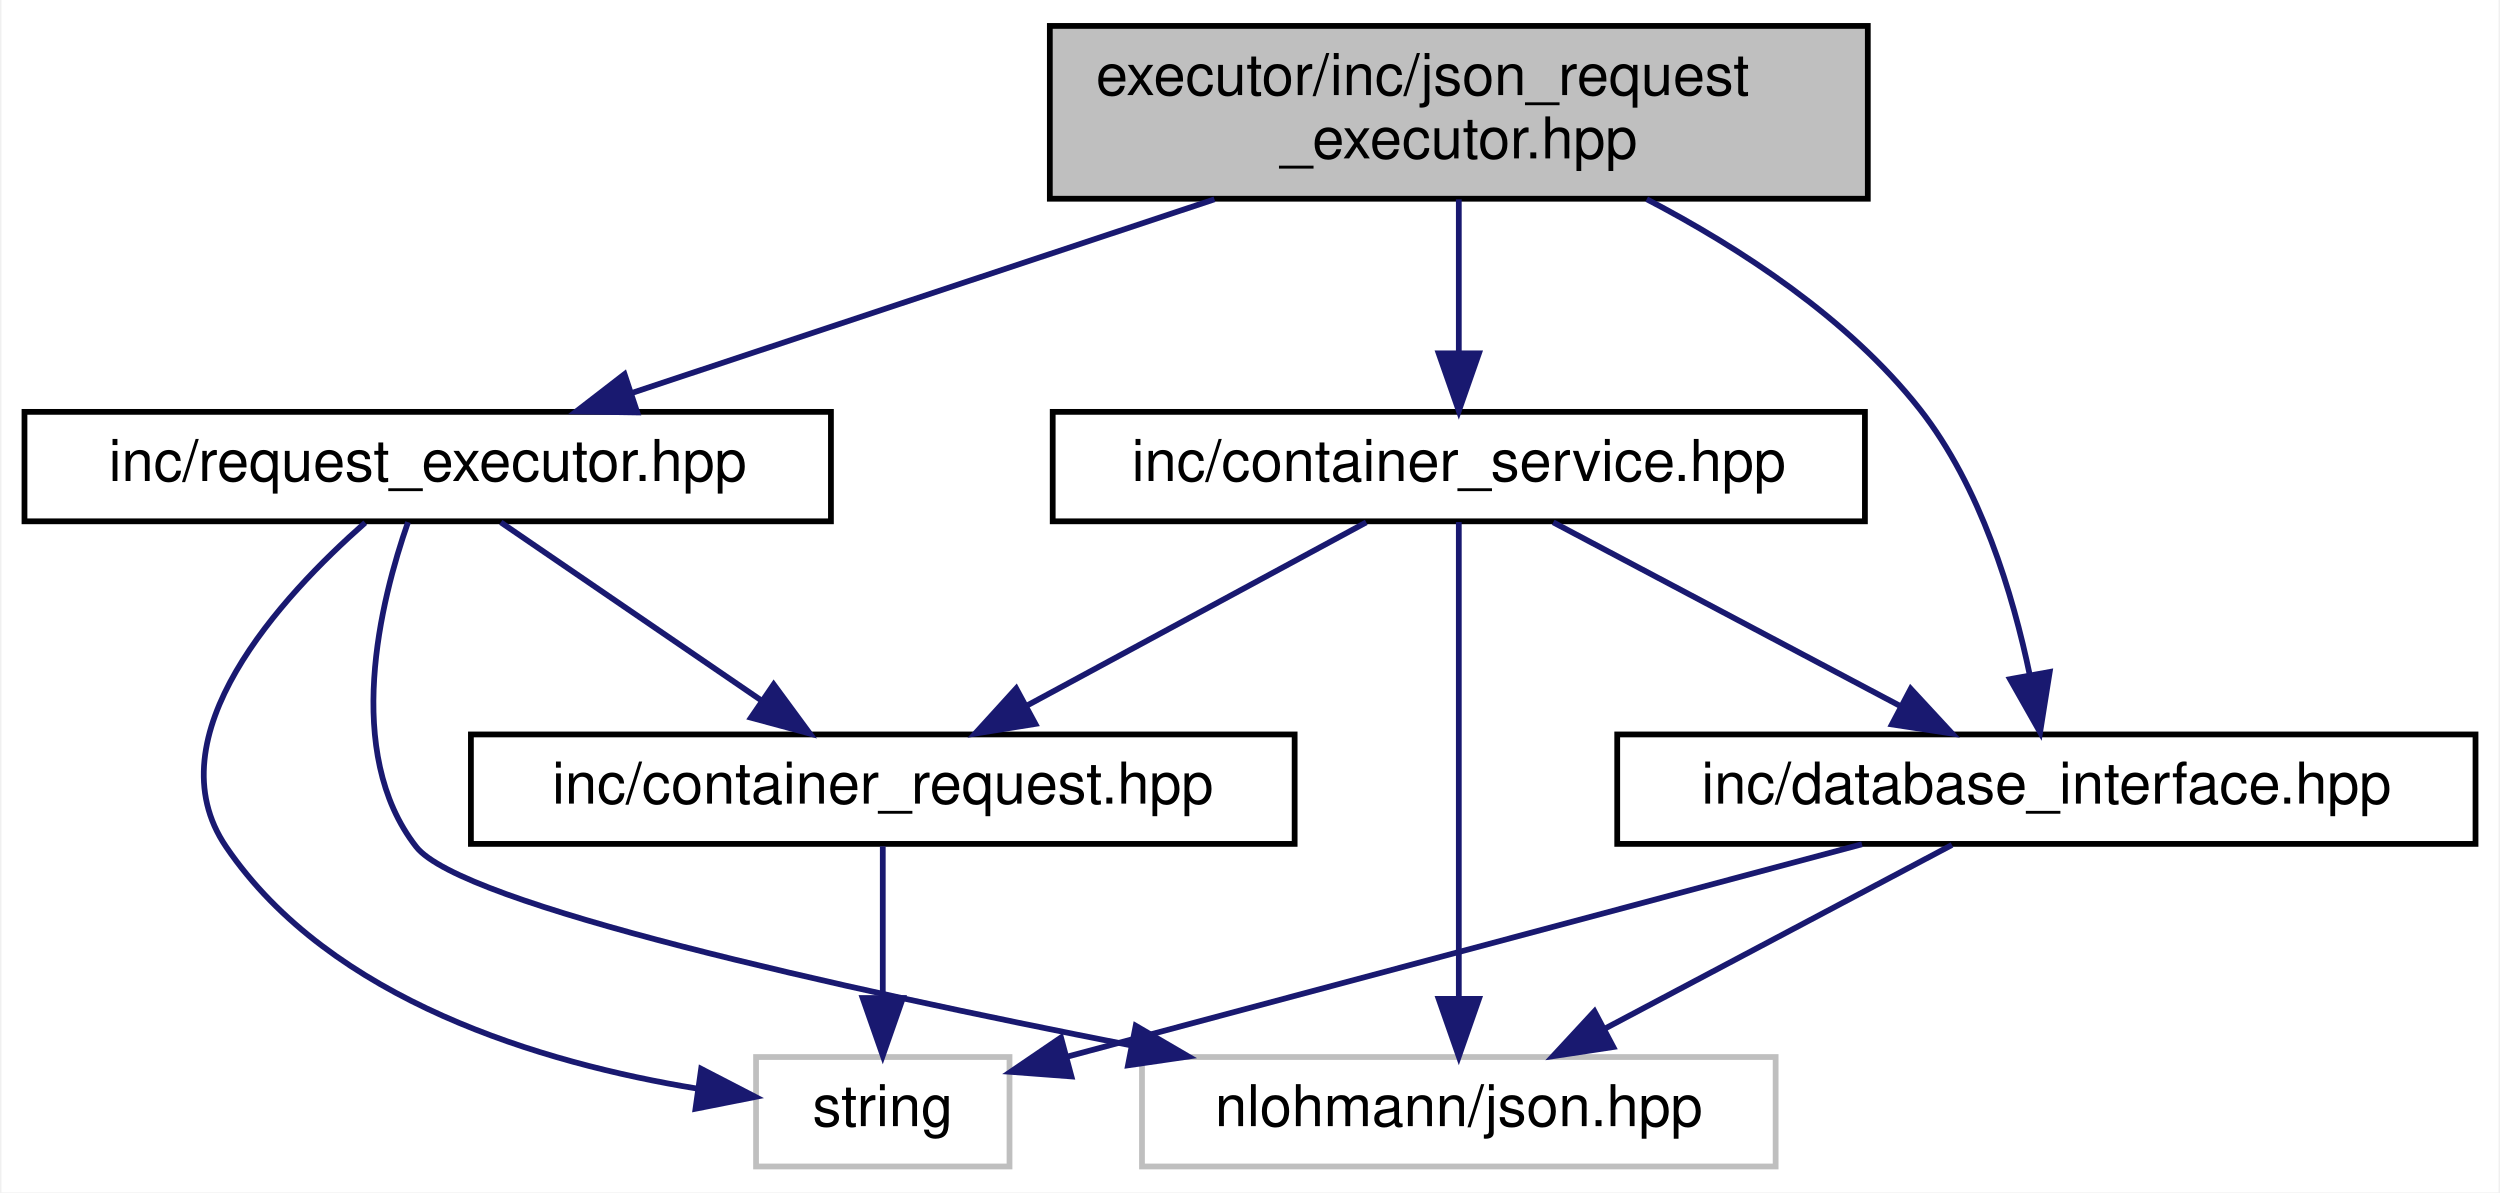
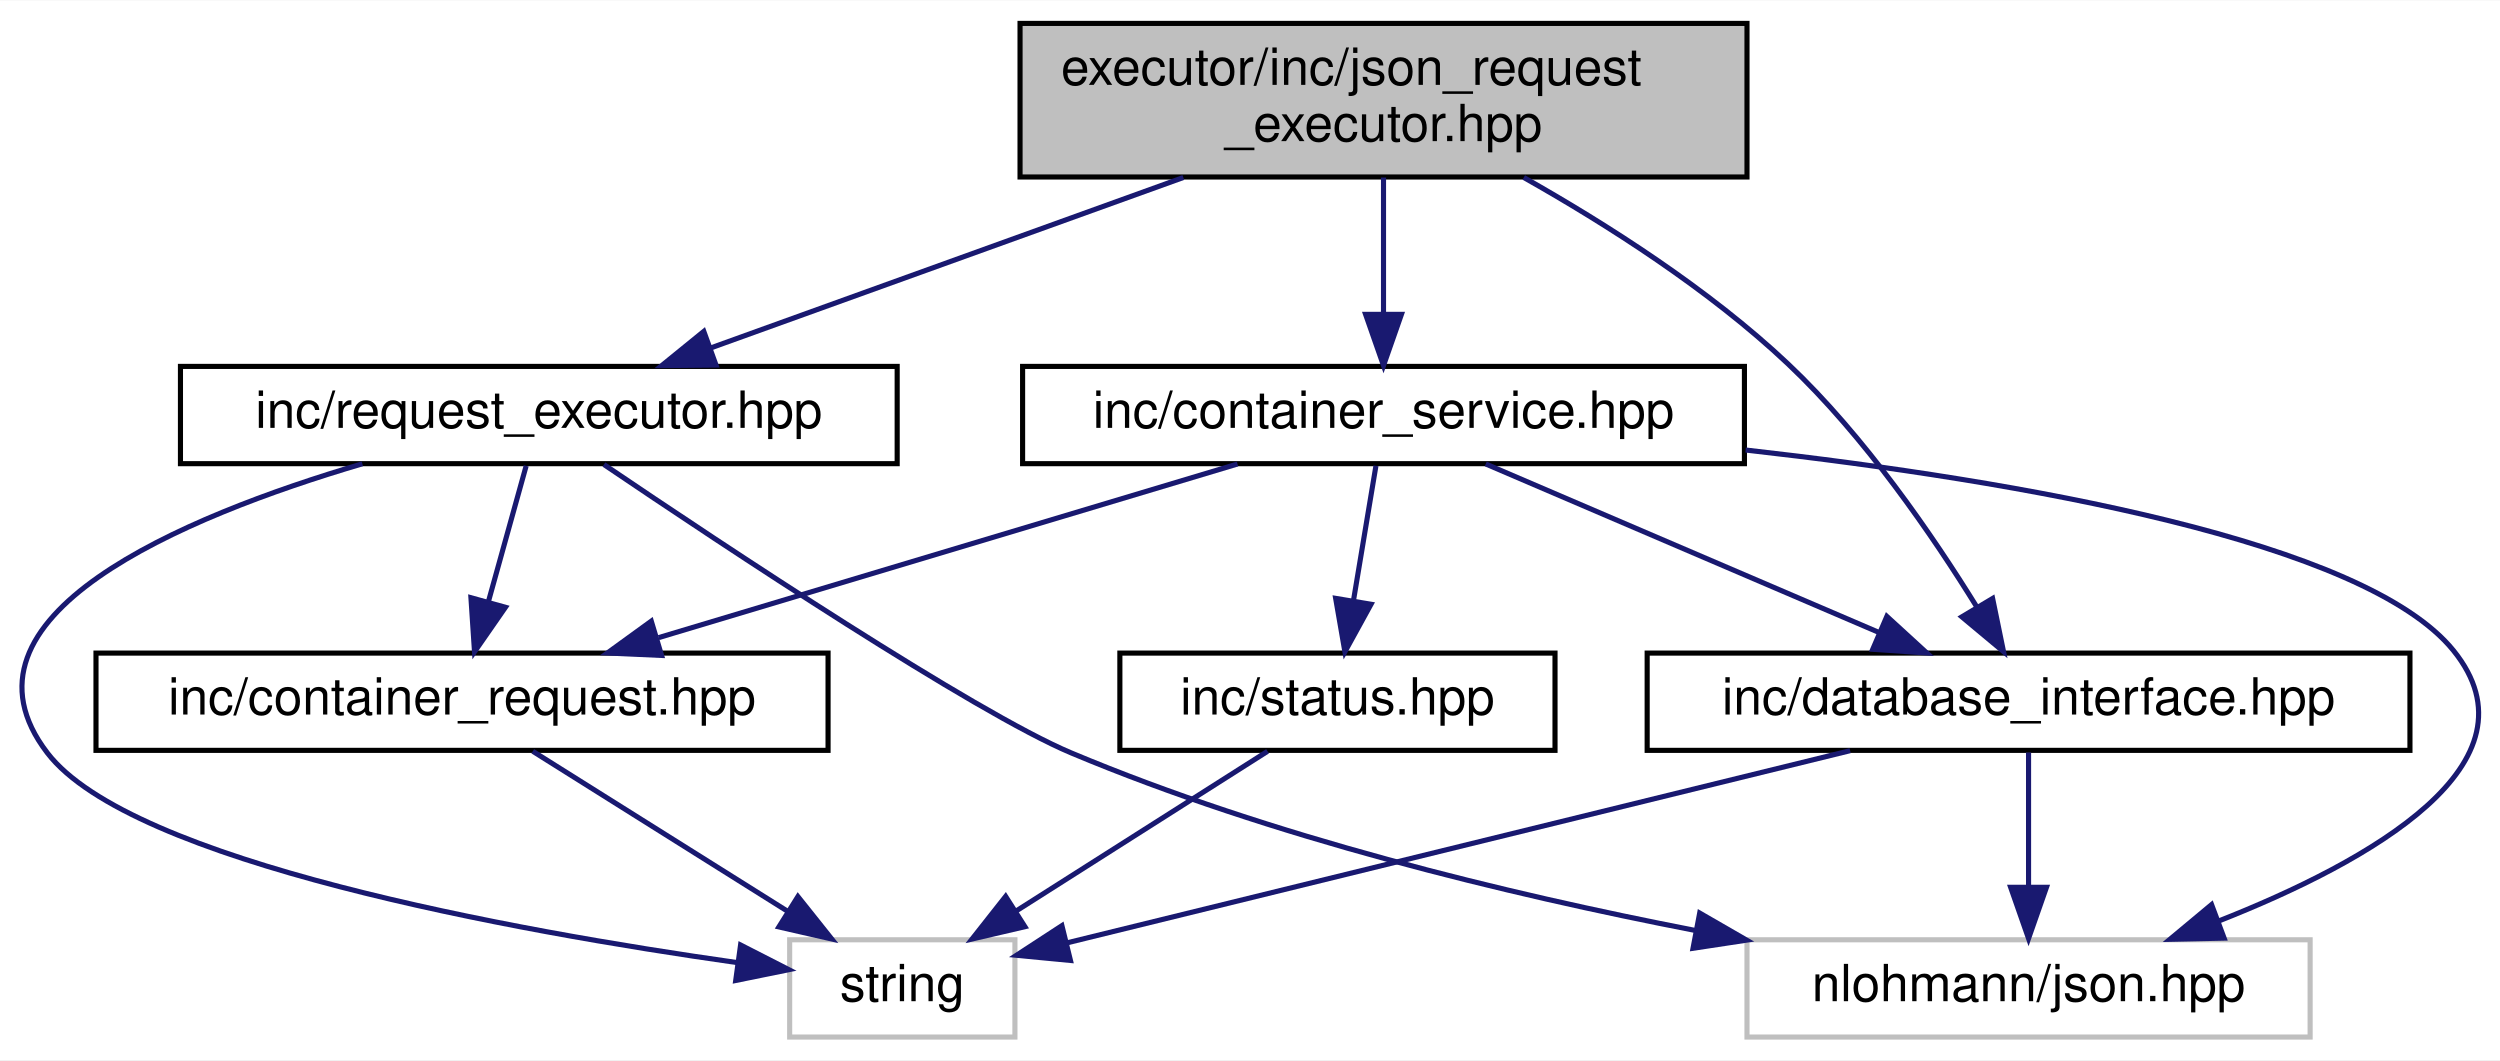
- <svg xmlns="http://www.w3.org/2000/svg" xmlns:xlink="http://www.w3.org/1999/xlink" width="434pt" height="207pt" viewBox="0.00 0.00 433.50 207.00">
+ <svg xmlns="http://www.w3.org/2000/svg" xmlns:xlink="http://www.w3.org/1999/xlink" width="488pt" height="207pt" viewBox="0.00 0.00 488.34 207.00">
  <g id="graph0" class="graph" transform="scale(1 1) rotate(0) translate(4 203)">
-     <polygon fill="white" stroke="transparent" points="-4,4 -4,-203 429.5,-203 429.5,4 -4,4" />
+     <polygon fill="white" stroke="transparent" points="-4,4 -4,-203 484.34,-203 484.34,4 -4,4" />
    <g id="node1" class="node">
      <g id="a_node1">
        <a xlink:title="Declares the JsonRequestExecutorHandler class for executing JSON-based requests.">
-           <polygon fill="#bfbfbf" stroke="black" points="178,-168.5 178,-198.5 320,-198.5 320,-168.5 178,-168.5" />
-           <text text-anchor="start" x="186" y="-186.5" font-family="Helvetica,sans-Serif" font-size="10.00">executor/inc/json_request</text>
-           <text text-anchor="middle" x="249" y="-175.5" font-family="Helvetica,sans-Serif" font-size="10.00">_executor.hpp</text>
+           <polygon fill="#bfbfbf" stroke="black" points="195.25,-168.5 195.25,-198.5 337.25,-198.5 337.25,-168.5 195.25,-168.5" />
+           <text text-anchor="start" x="203.25" y="-186.5" font-family="Helvetica,sans-Serif" font-size="10.00">executor/inc/json_request</text>
+           <text text-anchor="middle" x="266.25" y="-175.5" font-family="Helvetica,sans-Serif" font-size="10.00">_executor.hpp</text>
        </a>
      </g>
    </g>
    <g id="node2" class="node">
      <g id="a_node2">
        <a xlink:href="request__executor_8hpp.html" target="_top" xlink:title="Declares the abstract RequestExecutor interface for executing requests.">
-           <polygon fill="white" stroke="black" points="0,-112.5 0,-131.5 140,-131.5 140,-112.5 0,-112.5" />
-           <text text-anchor="middle" x="70" y="-119.5" font-family="Helvetica,sans-Serif" font-size="10.00">inc/request_executor.hpp</text>
+           <polygon fill="white" stroke="black" points="31.25,-112.5 31.25,-131.5 171.25,-131.5 171.25,-112.5 31.25,-112.5" />
+           <text text-anchor="middle" x="101.25" y="-119.5" font-family="Helvetica,sans-Serif" font-size="10.00">inc/request_executor.hpp</text>
        </a>
      </g>
    </g>
    <g id="edge1" class="edge">
-       <path fill="none" stroke="midnightblue" d="M206.58,-168.4C175.78,-158.16 134.59,-144.47 105.52,-134.81" />
-       <polygon fill="midnightblue" stroke="midnightblue" points="106.38,-131.4 95.78,-131.57 104.17,-138.05 106.38,-131.4" />
+       <path fill="none" stroke="midnightblue" d="M227.15,-168.4C199.1,-158.28 161.68,-144.79 134.95,-135.15" />
+       <polygon fill="midnightblue" stroke="midnightblue" points="135.86,-131.76 125.26,-131.66 133.48,-138.34 135.86,-131.76" />
    </g>
    <g id="node6" class="node">
      <g id="a_node6">
        <a xlink:href="database__interface_8hpp.html" target="_top" xlink:title="Abstract interface for database operations.">
-           <polygon fill="white" stroke="black" points="276.5,-56.5 276.5,-75.5 425.5,-75.5 425.5,-56.5 276.5,-56.5" />
-           <text text-anchor="middle" x="351" y="-63.5" font-family="Helvetica,sans-Serif" font-size="10.00">inc/database_interface.hpp</text>
+           <polygon fill="white" stroke="black" points="317.75,-56.5 317.75,-75.5 466.75,-75.5 466.75,-56.5 317.75,-56.5" />
+           <text text-anchor="middle" x="392.25" y="-63.5" font-family="Helvetica,sans-Serif" font-size="10.00">inc/database_interface.hpp</text>
        </a>
      </g>
    </g>
    <g id="edge6" class="edge">
-       <path fill="none" stroke="midnightblue" d="M281.62,-168.42C297.85,-159.95 316.6,-147.74 329,-132 339.58,-118.56 345.22,-99.74 348.12,-85.81" />
-       <polygon fill="midnightblue" stroke="midnightblue" points="351.58,-86.35 349.91,-75.88 344.69,-85.1 351.58,-86.35" />
+       <path fill="none" stroke="midnightblue" d="M293.65,-168.4C309.74,-159.32 329.87,-146.53 345.25,-132 360.23,-117.86 373.58,-98.37 382.2,-84.42" />
+       <polygon fill="midnightblue" stroke="midnightblue" points="385.23,-86.17 387.36,-75.79 379.22,-82.58 385.23,-86.17" />
    </g>
    <g id="node7" class="node">
      <g id="a_node7">
        <a xlink:href="container__service_8hpp.html" target="_top" xlink:title="Declares the ContainerServiceHandler class for business logic related to containers.">
-           <polygon fill="white" stroke="black" points="178.5,-112.5 178.5,-131.5 319.5,-131.5 319.5,-112.5 178.5,-112.5" />
-           <text text-anchor="middle" x="249" y="-119.5" font-family="Helvetica,sans-Serif" font-size="10.00">inc/container_service.hpp</text>
+           <polygon fill="white" stroke="black" points="195.75,-112.5 195.75,-131.5 336.75,-131.5 336.75,-112.5 195.75,-112.5" />
+           <text text-anchor="middle" x="266.25" y="-119.5" font-family="Helvetica,sans-Serif" font-size="10.00">inc/container_service.hpp</text>
        </a>
      </g>
    </g>
    <g id="edge9" class="edge">
-       <path fill="none" stroke="midnightblue" d="M249,-168.4C249,-160.47 249,-150.46 249,-141.86" />
-       <polygon fill="midnightblue" stroke="midnightblue" points="252.5,-141.66 249,-131.66 245.5,-141.66 252.5,-141.66" />
+       <path fill="none" stroke="midnightblue" d="M266.25,-168.4C266.25,-160.47 266.25,-150.46 266.25,-141.86" />
+       <polygon fill="midnightblue" stroke="midnightblue" points="269.75,-141.66 266.25,-131.66 262.75,-141.66 269.75,-141.66" />
    </g>
    <g id="node3" class="node">
      <g id="a_node3">
        <a xlink:title=" ">
-           <polygon fill="white" stroke="#bfbfbf" points="127,-0.5 127,-19.5 171,-19.5 171,-0.5 127,-0.5" />
-           <text text-anchor="middle" x="149" y="-7.5" font-family="Helvetica,sans-Serif" font-size="10.00">string</text>
+           <polygon fill="white" stroke="#bfbfbf" points="150.25,-0.5 150.25,-19.5 194.25,-19.5 194.25,-0.5 150.25,-0.5" />
+           <text text-anchor="middle" x="172.25" y="-7.5" font-family="Helvetica,sans-Serif" font-size="10.00">string</text>
        </a>
      </g>
    </g>
    <g id="edge2" class="edge">
-       <path fill="none" stroke="midnightblue" d="M59.15,-112.26C44.6,-99.46 22.02,-75.07 35,-56 53.17,-29.29 89.9,-18.43 116.77,-14.02" />
-       <polygon fill="midnightblue" stroke="midnightblue" points="117.47,-17.45 126.88,-12.58 116.49,-10.52 117.47,-17.45" />
+       <path fill="none" stroke="midnightblue" d="M66.78,-112.48C31.61,-102.1 -15.13,-82.6 5.25,-56 21.54,-34.75 96.15,-21.27 139.94,-15.05" />
+       <polygon fill="midnightblue" stroke="midnightblue" points="140.66,-18.48 150.09,-13.66 139.71,-11.55 140.66,-18.48" />
    </g>
    <g id="node4" class="node">
      <g id="a_node4">
        <a xlink:title=" ">
-           <polygon fill="white" stroke="#bfbfbf" points="194,-0.5 194,-19.5 304,-19.5 304,-0.5 194,-0.5" />
-           <text text-anchor="middle" x="249" y="-7.5" font-family="Helvetica,sans-Serif" font-size="10.00">nlohmann/json.hpp</text>
+           <polygon fill="white" stroke="#bfbfbf" points="337.25,-0.5 337.25,-19.5 447.25,-19.5 447.25,-0.5 337.25,-0.5" />
+           <text text-anchor="middle" x="392.25" y="-7.5" font-family="Helvetica,sans-Serif" font-size="10.00">nlohmann/json.hpp</text>
        </a>
      </g>
    </g>
    <g id="edge3" class="edge">
-       <path fill="none" stroke="midnightblue" d="M66.58,-112.35C61.84,-98.78 55.2,-72.37 68,-56 75.81,-46.01 141.88,-31.39 191.96,-21.55" />
-       <polygon fill="midnightblue" stroke="midnightblue" points="192.91,-24.93 202.06,-19.59 191.57,-18.06 192.91,-24.93" />
+       <path fill="none" stroke="midnightblue" d="M113.97,-112.33C137.33,-96.52 186.41,-63.91 205.25,-56 244.23,-39.64 290.39,-28.46 327.1,-21.33" />
+       <polygon fill="midnightblue" stroke="midnightblue" points="328.01,-24.72 337.18,-19.43 326.71,-17.84 328.01,-24.72" />
    </g>
    <g id="node5" class="node">
      <g id="a_node5">
        <a xlink:href="container__request_8hpp.html" target="_top" xlink:title="Data structure for representing a container operation request.">
-           <polygon fill="white" stroke="black" points="77.5,-56.5 77.5,-75.5 220.5,-75.5 220.5,-56.5 77.5,-56.5" />
-           <text text-anchor="middle" x="149" y="-63.5" font-family="Helvetica,sans-Serif" font-size="10.00">inc/container_request.hpp</text>
+           <polygon fill="white" stroke="black" points="14.75,-56.5 14.75,-75.5 157.75,-75.5 157.75,-56.5 14.75,-56.5" />
+           <text text-anchor="middle" x="86.25" y="-63.5" font-family="Helvetica,sans-Serif" font-size="10.00">inc/container_request.hpp</text>
        </a>
      </g>
    </g>
    <g id="edge4" class="edge">
-       <path fill="none" stroke="midnightblue" d="M82.69,-112.32C94.9,-103.98 113.58,-91.21 128,-81.35" />
-       <polygon fill="midnightblue" stroke="midnightblue" points="130.06,-84.19 136.34,-75.65 126.11,-78.41 130.06,-84.19" />
+       <path fill="none" stroke="midnightblue" d="M98.78,-112.08C96.77,-104.85 93.87,-94.41 91.36,-85.4" />
+       <polygon fill="midnightblue" stroke="midnightblue" points="94.73,-84.45 88.69,-75.75 87.99,-86.32 94.73,-84.45" />
    </g>
    <g id="edge5" class="edge">
-       <path fill="none" stroke="midnightblue" d="M149,-56.08C149,-49.01 149,-38.86 149,-29.99" />
-       <polygon fill="midnightblue" stroke="midnightblue" points="152.5,-29.75 149,-19.75 145.5,-29.75 152.5,-29.75" />
+       <path fill="none" stroke="midnightblue" d="M100.07,-56.32C113.49,-47.9 134.08,-34.97 149.84,-25.07" />
+       <polygon fill="midnightblue" stroke="midnightblue" points="151.86,-27.94 158.47,-19.65 148.14,-22.01 151.86,-27.94" />
    </g>
    <g id="edge7" class="edge">
-       <path fill="none" stroke="midnightblue" d="M318.99,-56.44C281.27,-46.36 218.94,-29.7 181.15,-19.6" />
-       <polygon fill="midnightblue" stroke="midnightblue" points="181.75,-16.13 171.19,-16.93 179.94,-22.89 181.75,-16.13" />
+       <path fill="none" stroke="midnightblue" d="M357.4,-56.44C315.38,-46.13 245.33,-28.94 204.51,-18.92" />
+       <polygon fill="midnightblue" stroke="midnightblue" points="205.1,-15.46 194.55,-16.47 203.43,-22.26 205.1,-15.46" />
    </g>
    <g id="edge8" class="edge">
-       <path fill="none" stroke="midnightblue" d="M334.61,-56.32C318.33,-47.7 293.13,-34.36 274.28,-24.39" />
-       <polygon fill="midnightblue" stroke="midnightblue" points="275.82,-21.24 265.35,-19.65 272.55,-27.43 275.82,-21.24" />
+       <path fill="none" stroke="midnightblue" d="M392.25,-56.08C392.25,-49.01 392.25,-38.86 392.25,-29.99" />
+       <polygon fill="midnightblue" stroke="midnightblue" points="395.75,-29.75 392.25,-19.75 388.75,-29.75 395.75,-29.75" />
    </g>
    <g id="edge10" class="edge">
-       <path fill="none" stroke="midnightblue" d="M249,-112.37C249,-94.62 249,-53.67 249,-29.6" />
-       <polygon fill="midnightblue" stroke="midnightblue" points="252.5,-29.59 249,-19.59 245.5,-29.59 252.5,-29.59" />
+       <path fill="none" stroke="midnightblue" d="M336.98,-115.17C390.61,-109.11 457.97,-97.4 475.25,-76 493.05,-53.96 459,-34.82 429.28,-23.12" />
+       <polygon fill="midnightblue" stroke="midnightblue" points="430.45,-19.82 419.86,-19.59 428,-26.37 430.45,-19.82" />
+     </g>
+     <g id="edge14" class="edge">
+       <path fill="none" stroke="midnightblue" d="M237.73,-112.44C207.19,-103.28 158.55,-88.69 124.65,-78.52" />
+       <polygon fill="midnightblue" stroke="midnightblue" points="125.23,-75.04 114.64,-75.52 123.22,-81.74 125.23,-75.04" />
+     </g>
+     <g id="edge13" class="edge">
+       <path fill="none" stroke="midnightblue" d="M286.22,-112.44C306.86,-103.6 339.32,-89.69 362.89,-79.59" />
+       <polygon fill="midnightblue" stroke="midnightblue" points="364.57,-82.67 372.38,-75.52 361.81,-76.24 364.57,-82.67" />
+     </g>
+     <g id="node8" class="node">
+       <g id="a_node8">
+         <a xlink:href="status_8hpp.html" target="_top" xlink:title="Defines status codes and a Status struct for standardized error handling.">
+           <polygon fill="white" stroke="black" points="214.75,-56.5 214.75,-75.5 299.75,-75.5 299.75,-56.5 214.75,-56.5" />
+           <text text-anchor="middle" x="257.25" y="-63.5" font-family="Helvetica,sans-Serif" font-size="10.00">inc/status.hpp</text>
+         </a>
+       </g>
+     </g>
+     <g id="edge11" class="edge">
+       <path fill="none" stroke="midnightblue" d="M264.77,-112.08C263.58,-104.93 261.86,-94.64 260.37,-85.69" />
+       <polygon fill="midnightblue" stroke="midnightblue" points="263.81,-85.04 258.71,-75.75 256.9,-86.19 263.81,-85.04" />
    </g>
    <g id="edge12" class="edge">
-       <path fill="none" stroke="midnightblue" d="M232.93,-112.32C217.04,-103.74 192.49,-90.49 174.04,-80.52" />
-       <polygon fill="midnightblue" stroke="midnightblue" points="175.49,-77.33 165.03,-75.65 172.16,-83.49 175.49,-77.33" />
-     </g>
-     <g id="edge11" class="edge">
-       <path fill="none" stroke="midnightblue" d="M265.39,-112.32C281.67,-103.7 306.87,-90.36 325.72,-80.39" />
-       <polygon fill="midnightblue" stroke="midnightblue" points="327.45,-83.43 334.65,-75.65 324.18,-77.24 327.45,-83.43" />
+       <path fill="none" stroke="midnightblue" d="M243.6,-56.32C230.34,-47.9 209.99,-34.97 194.41,-25.07" />
+       <polygon fill="midnightblue" stroke="midnightblue" points="196.2,-22.06 185.88,-19.65 192.44,-27.97 196.2,-22.06" />
    </g>
  </g>
</svg>
